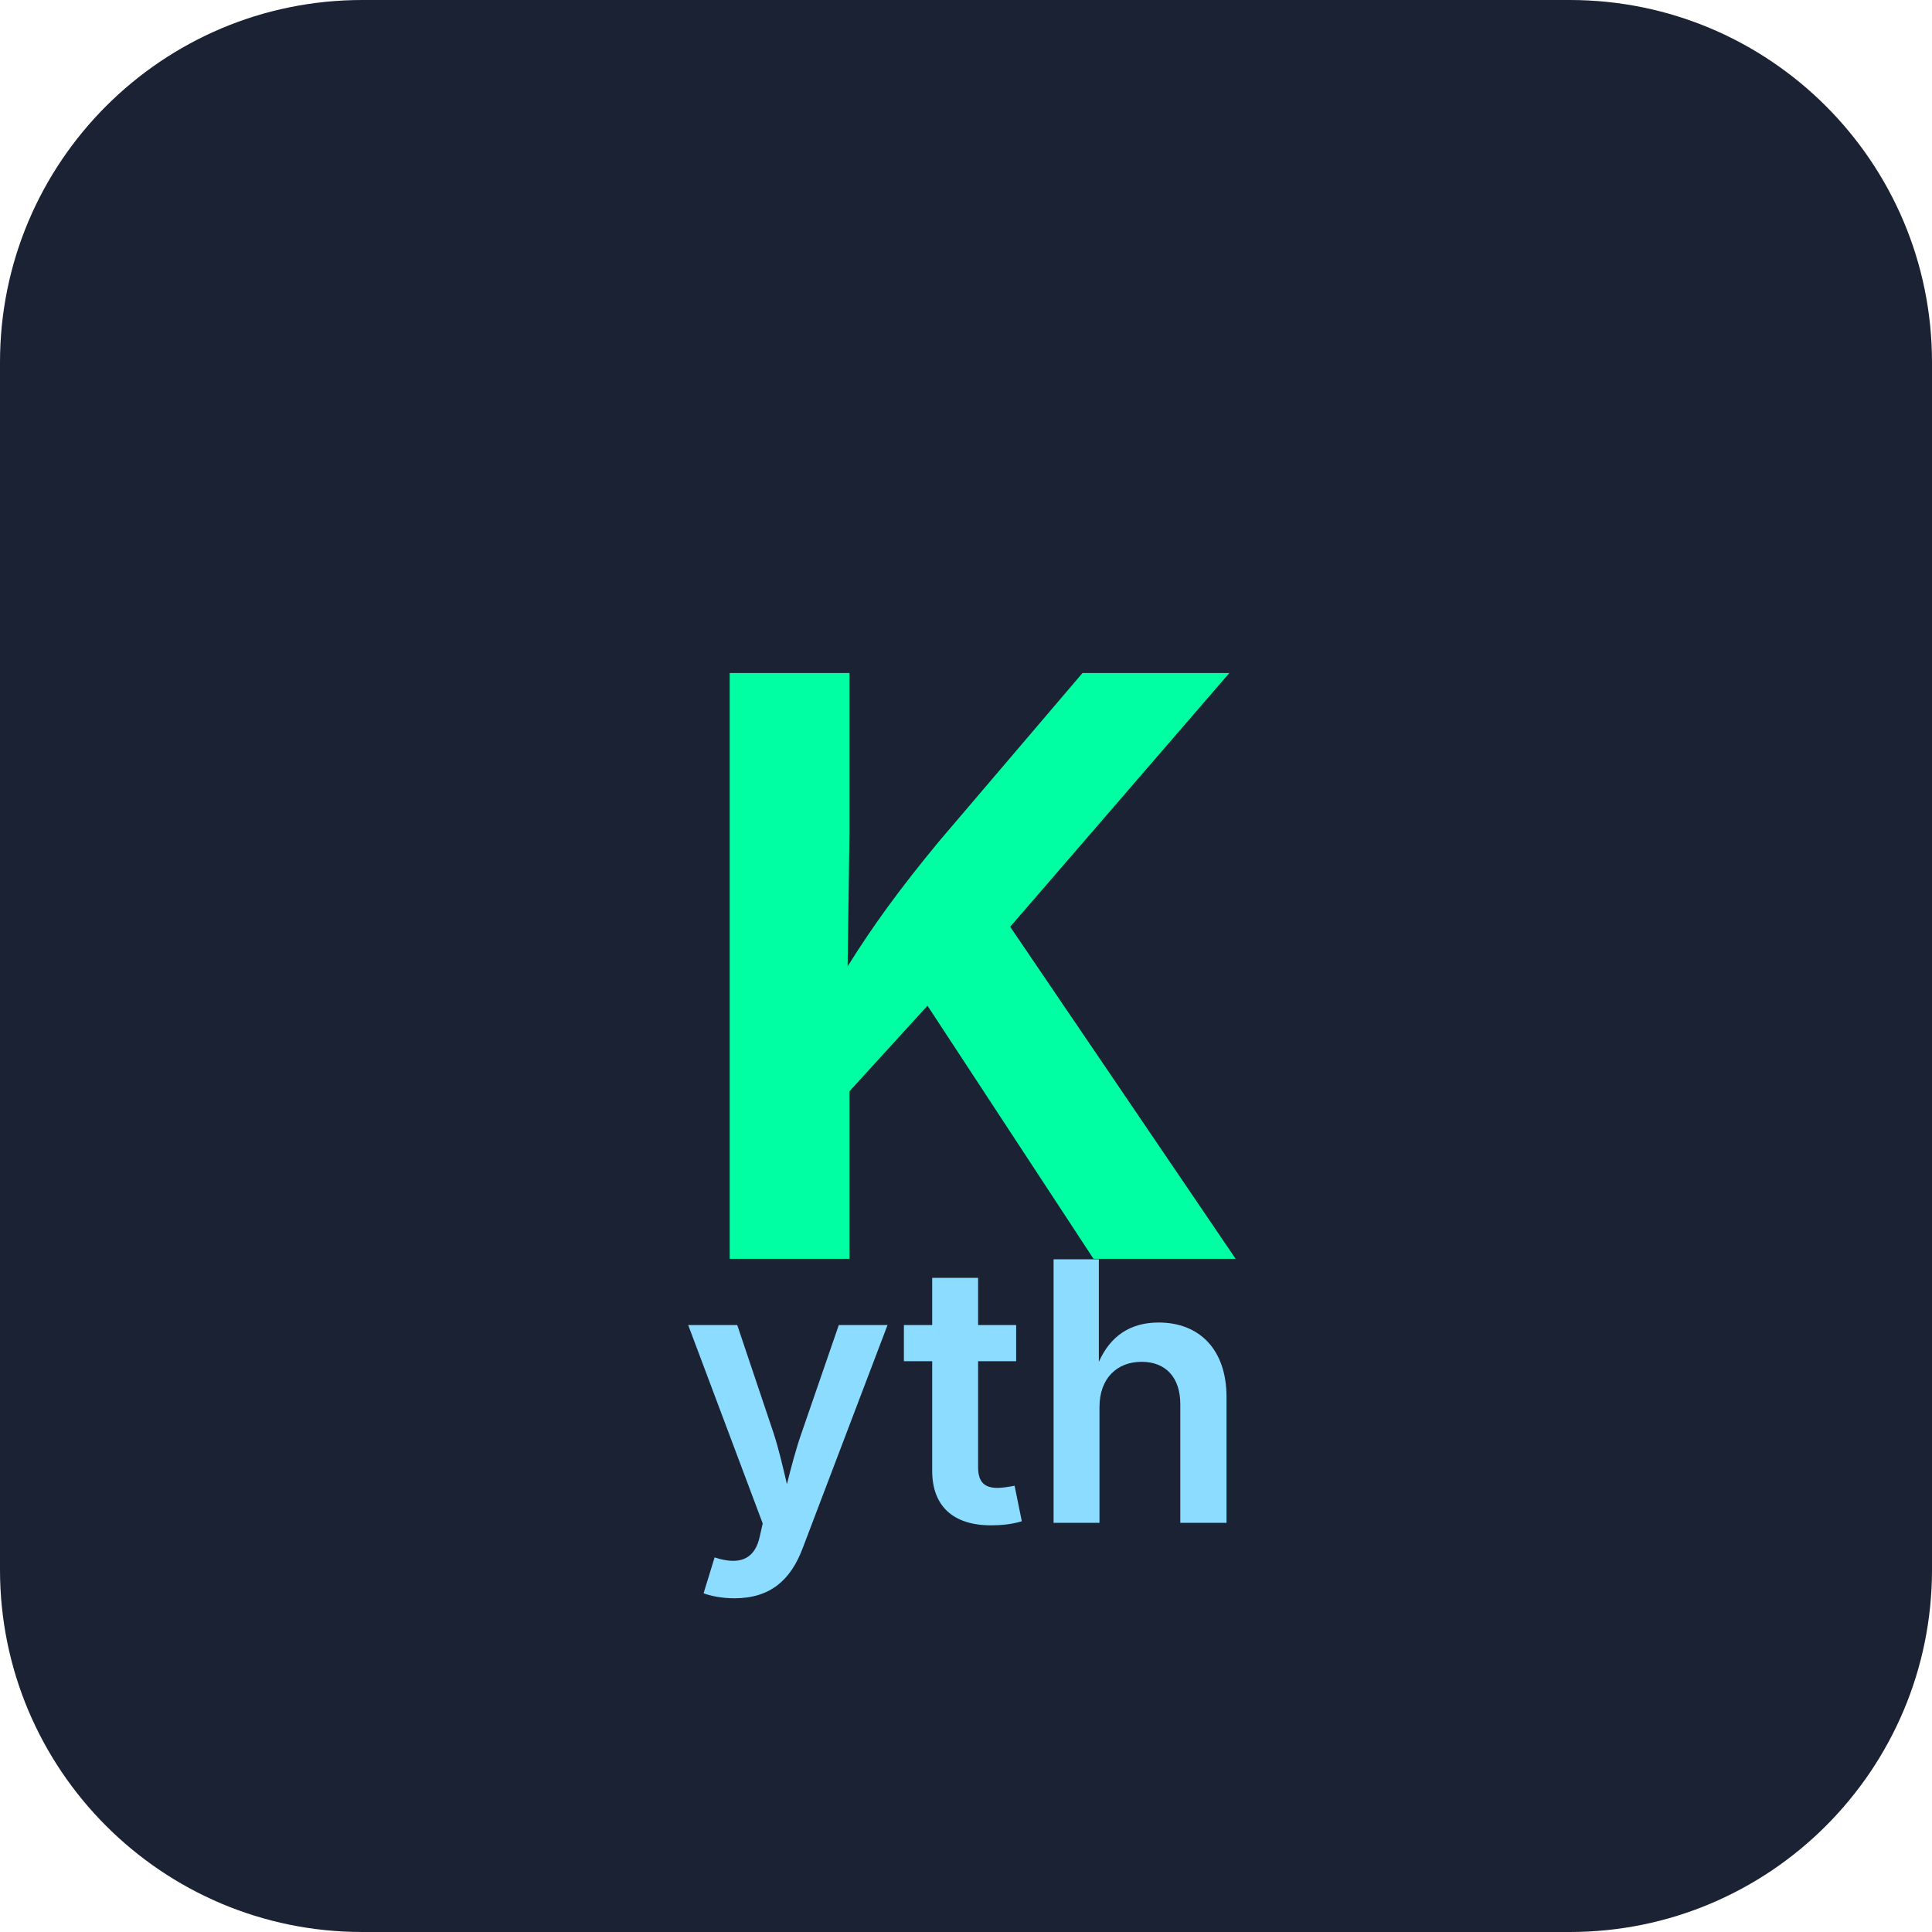
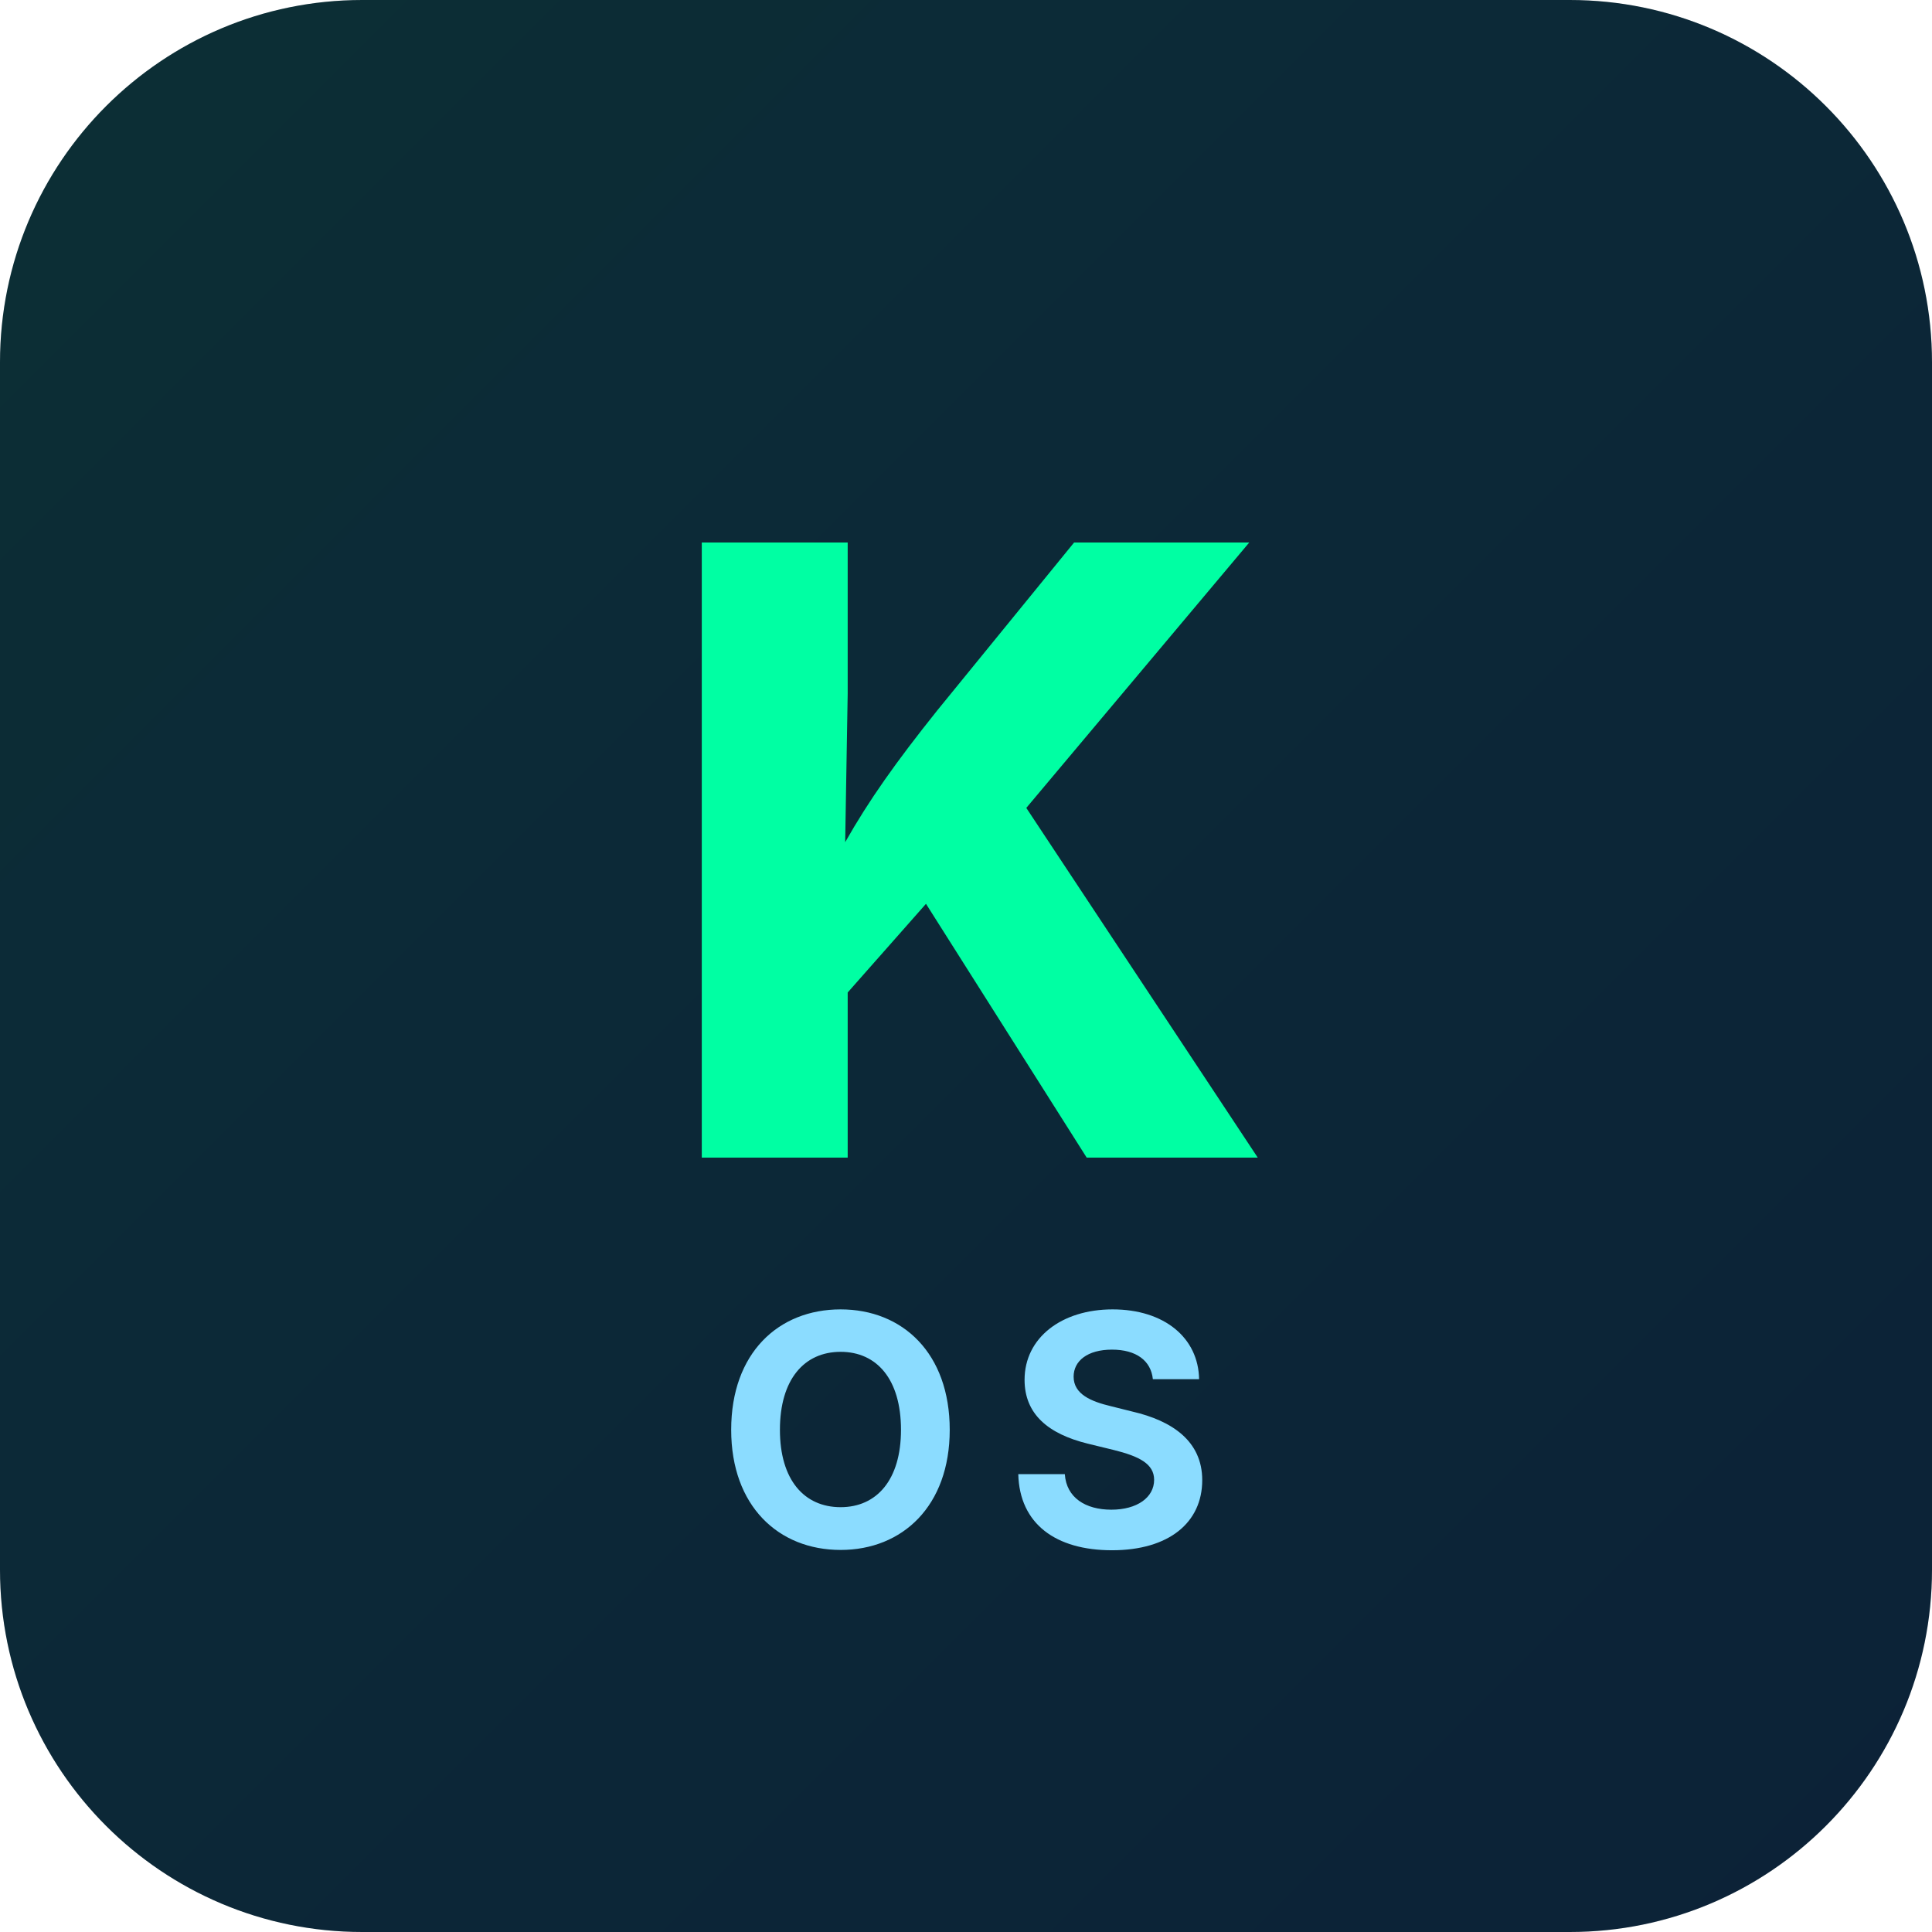
<svg xmlns="http://www.w3.org/2000/svg" width="96" height="96" viewBox="0 0 96 96">
-   <rect width="96" height="96" rx="18" fill="#1a2233" />
-   <text x="50%" y="50%" text-anchor="middle" dominant-baseline="central" font-family="Inter, sans-serif" font-size="40" font-weight="bold" fill="#00ffa3">K</text>
-   <text x="50%" y="72%" text-anchor="middle" dominant-baseline="central" font-family="Inter, sans-serif" font-size="18" font-weight="600" fill="#8bdcff">yth</text>
+   <rect width="96" height="96" rx="18" fill="#0d1a2a" />
+   <rect width="96" height="96" rx="18" fill="url(#g)" opacity="0.6" />
+   <defs>
+     <linearGradient id="g" x1="0" y1="0" x2="96" y2="96" gradientUnits="userSpaceOnUse">
+       <stop offset="0%" stop-color="#00ffa3" stop-opacity="0.15" />
+       <stop offset="100%" stop-color="#00a3ff" stop-opacity="0.1" />
+     </linearGradient>
+   </defs>
+   <text x="50%" y="44%" text-anchor="middle" dominant-baseline="central" font-family="Inter, sans-serif" font-size="42" font-weight="800" fill="#00ffa3">K</text>
+   <text x="50%" y="74%" text-anchor="middle" dominant-baseline="central" font-family="Inter, sans-serif" font-size="16" font-weight="700" fill="#8bdcff" letter-spacing="2">OS</text>
</svg>
